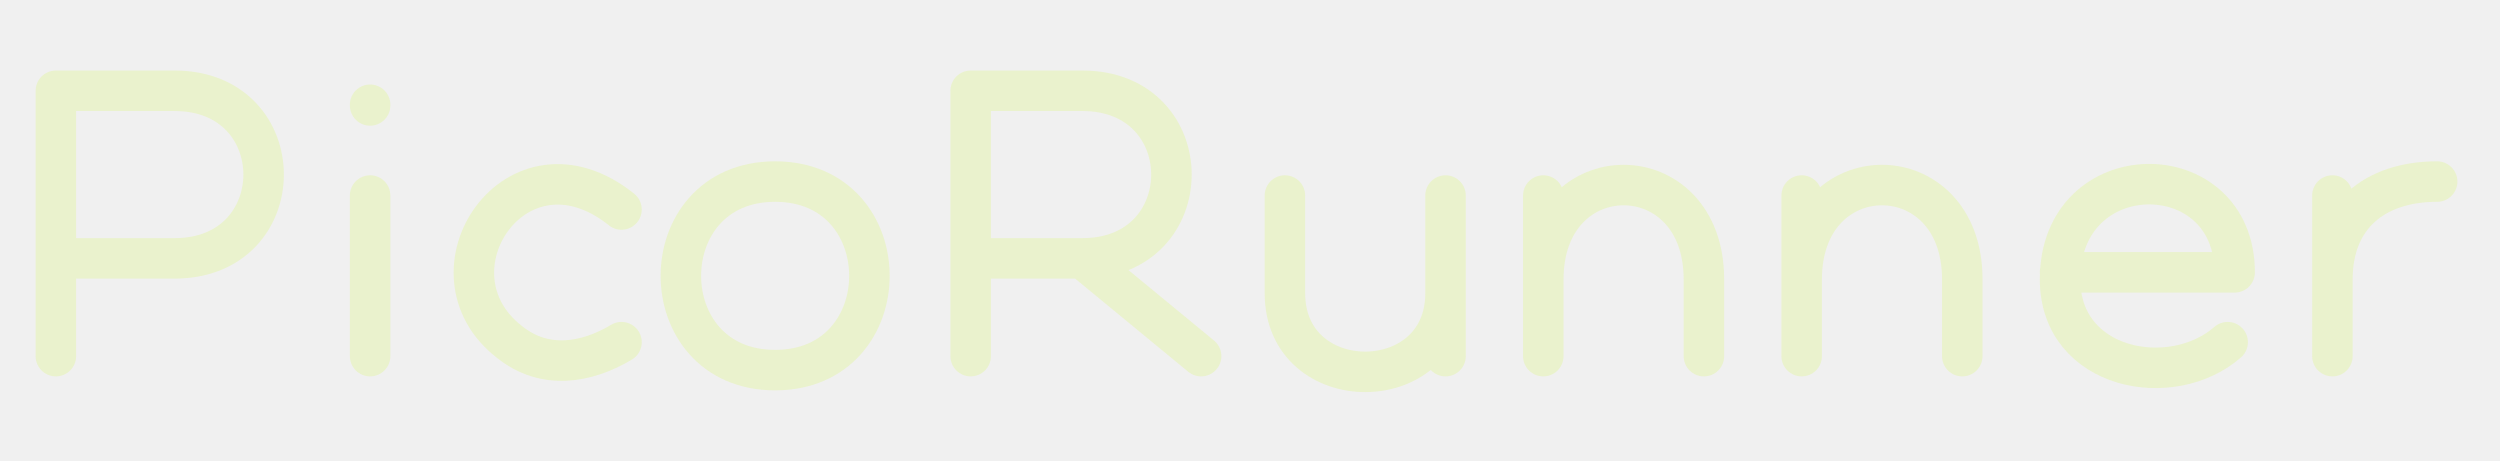
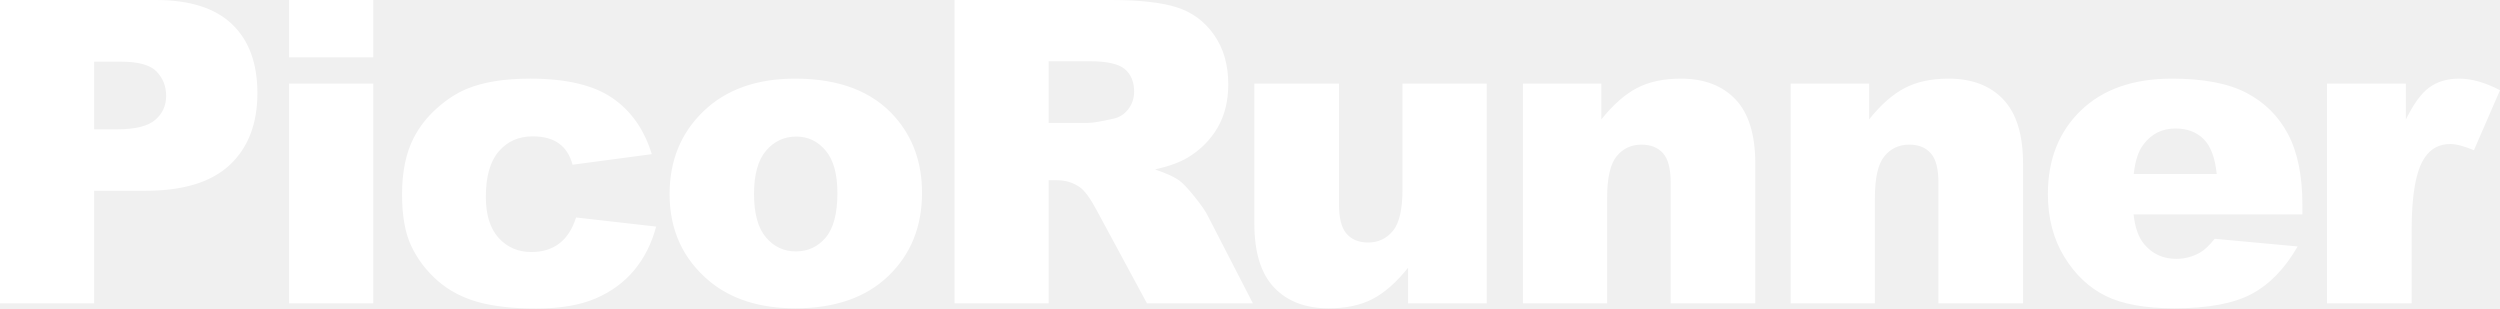
- <svg xmlns="http://www.w3.org/2000/svg" viewBox="0 0 358 66" color="#eaf2cd">
-   <g fill="none" stroke="#eaf2cd" stroke-width="5.8" stroke-linecap="round" stroke-linejoin="round">
-     <path d="M8 51V13h17c17 0 17 24 0 24H8" />
-     <path d="M53 28v23 M53 15v.1" />
-     <path d="M89 30c-15-12-29 9-16 19 5 4 11 3 16 0" />
-     <path d="M111 26c-18 0-18 27 0 27s18-27 0-27Z" />
-     <path d="M139 51V13h16c17 0 17 24 0 24h-16m16 0 17 14" />
-     <path d="M184 28v14c0 15 23 15 23 0V28m0 14v9" />
-     <path d="M221 51V28m0 12c0-18 23-18 23 0v11" />
-     <path d="M258 51V28m0 12c0-18 23-18 23 0v11" />
-     <path d="M295 39h25c0-17-25-17-25 1 0 13 16 16 24 9" />
-     <path d="M334 51V28m0 12c0-9 6-14 15-14" />
-   </g>
+ <svg xmlns="http://www.w3.org/2000/svg" width="755.125" height="93.188" viewBox="0 0 755.125 93.188">
+   <path fill="#fff" transform="translate(0 0) scale(1)" d="M0.000 0.000 L47.062 0.000 Q62.438 0.000 70.094 7.312 Q77.750 14.625 77.750 28.125 Q77.750 42.000 69.406 49.812 Q61.062 57.625 43.938 57.625 L28.438 57.625 L28.438 91.625 L0.000 91.625 Z M28.438 39.062 L35.375 39.062 Q43.562 39.062 46.875 36.219 Q50.188 33.375 50.188 28.938 Q50.188 24.625 47.312 21.625 Q44.438 18.625 36.500 18.625 L28.438 18.625 Z M87.312 0.000 L112.750 0.000 L112.750 17.312 L87.312 17.312 Z M87.312 25.250 L112.750 25.250 L112.750 91.625 L87.312 91.625 Z M174.000 65.688 L198.188 68.438 Q196.188 76.000 191.625 81.531 Q187.062 87.062 179.969 90.125 Q172.875 93.188 161.938 93.188 Q151.375 93.188 144.344 91.219 Q137.312 89.250 132.250 84.844 Q127.188 80.438 124.312 74.500 Q121.438 68.562 121.438 58.750 Q121.438 48.500 124.938 41.688 Q127.500 36.688 131.938 32.719 Q136.375 28.750 141.062 26.812 Q148.500 23.750 160.125 23.750 Q176.375 23.750 184.906 29.562 Q193.438 35.375 196.875 46.562 L172.938 49.750 Q171.812 45.500 168.844 43.344 Q165.875 41.188 160.875 41.188 Q154.562 41.188 150.656 45.719 Q146.750 50.250 146.750 59.438 Q146.750 67.625 150.625 71.875 Q154.500 76.125 160.500 76.125 Q165.500 76.125 168.906 73.562 Q172.312 71.000 174.000 65.688 Z M202.250 58.625 Q202.250 43.438 212.500 33.594 Q222.750 23.750 240.188 23.750 Q260.125 23.750 270.312 35.312 Q278.500 44.625 278.500 58.250 Q278.500 73.562 268.344 83.344 Q258.188 93.125 240.250 93.125 Q224.250 93.125 214.375 85.000 Q202.250 74.938 202.250 58.625 Z M227.750 58.562 Q227.750 67.438 231.344 71.688 Q234.938 75.938 240.375 75.938 Q245.875 75.938 249.406 71.750 Q252.938 67.562 252.938 58.312 Q252.938 49.688 249.375 45.469 Q245.812 41.250 240.562 41.250 Q235.000 41.250 231.375 45.531 Q227.750 49.812 227.750 58.562 Z M288.312 91.625 L288.312 0.000 L335.500 0.000 Q348.625 0.000 355.562 2.250 Q362.500 4.500 366.750 10.594 Q371.000 16.688 371.000 25.438 Q371.000 33.062 367.750 38.594 Q364.500 44.125 358.812 47.562 Q355.188 49.750 348.875 51.188 Q353.938 52.875 356.250 54.562 Q357.812 55.688 360.781 59.375 Q363.750 63.062 364.750 65.062 L378.438 91.625 L346.438 91.625 L331.312 63.625 Q328.438 58.188 326.188 56.562 Q323.125 54.438 319.250 54.438 L316.750 54.438 L316.750 91.625 Z M316.750 37.125 L328.688 37.125 Q330.625 37.125 336.188 35.875 Q339.000 35.312 340.781 33.000 Q342.562 30.688 342.562 27.688 Q342.562 23.250 339.750 20.875 Q336.938 18.500 329.188 18.500 L316.750 18.500 Z M449.062 91.625 L425.312 91.625 L425.312 80.875 Q420.000 87.500 414.594 90.312 Q409.188 93.125 401.312 93.125 Q390.812 93.125 384.844 86.844 Q378.875 80.562 378.875 67.500 L378.875 25.250 L404.438 25.250 L404.438 61.750 Q404.438 68.000 406.750 70.625 Q409.062 73.250 413.250 73.250 Q417.812 73.250 420.719 69.750 Q423.625 66.250 423.625 57.188 L423.625 25.250 L449.062 25.250 Z M460.000 25.250 L483.688 25.250 L483.688 36.062 Q489.000 29.438 494.438 26.594 Q499.875 23.750 507.688 23.750 Q518.250 23.750 524.219 30.031 Q530.188 36.312 530.188 49.438 L530.188 91.625 L504.625 91.625 L504.625 55.125 Q504.625 48.875 502.312 46.281 Q500.000 43.688 495.812 43.688 Q491.188 43.688 488.312 47.188 Q485.438 50.688 485.438 59.750 L485.438 91.625 L460.000 91.625 Z M540.875 25.250 L564.562 25.250 L564.562 36.062 Q569.875 29.438 575.312 26.594 Q580.750 23.750 588.562 23.750 Q599.125 23.750 605.094 30.031 Q611.062 36.312 611.062 49.438 L611.062 91.625 L585.500 91.625 L585.500 55.125 Q585.500 48.875 583.188 46.281 Q580.875 43.688 576.688 43.688 Q572.062 43.688 569.188 47.188 Q566.312 50.688 566.312 59.750 L566.312 91.625 L540.875 91.625 Z M695.438 64.750 L644.438 64.750 Q645.125 70.875 647.750 73.875 Q651.438 78.188 657.375 78.188 Q661.125 78.188 664.500 76.312 Q666.562 75.125 668.938 72.125 L694.000 74.438 Q688.250 84.438 680.125 88.781 Q672.000 93.125 656.812 93.125 Q643.625 93.125 636.062 89.406 Q628.500 85.688 623.531 77.594 Q618.562 69.500 618.562 58.562 Q618.562 43.000 628.531 33.375 Q638.500 23.750 656.062 23.750 Q670.312 23.750 678.562 28.062 Q686.812 32.375 691.125 40.562 Q695.438 48.750 695.438 61.875 Z M669.562 52.562 Q668.812 45.188 665.594 42.000 Q662.375 38.812 657.125 38.812 Q651.062 38.812 647.438 43.625 Q645.125 46.625 644.500 52.562 Z M702.875 25.250 L726.688 25.250 L726.688 36.125 Q730.125 29.062 733.781 26.406 Q737.438 23.750 742.812 23.750 Q748.438 23.750 755.125 27.250 L747.250 45.375 Q742.750 43.500 740.125 43.500 Q735.125 43.500 732.375 47.625 Q728.438 53.438 728.438 69.375 L728.438 91.625 L702.875 91.625 Z" />
</svg>
